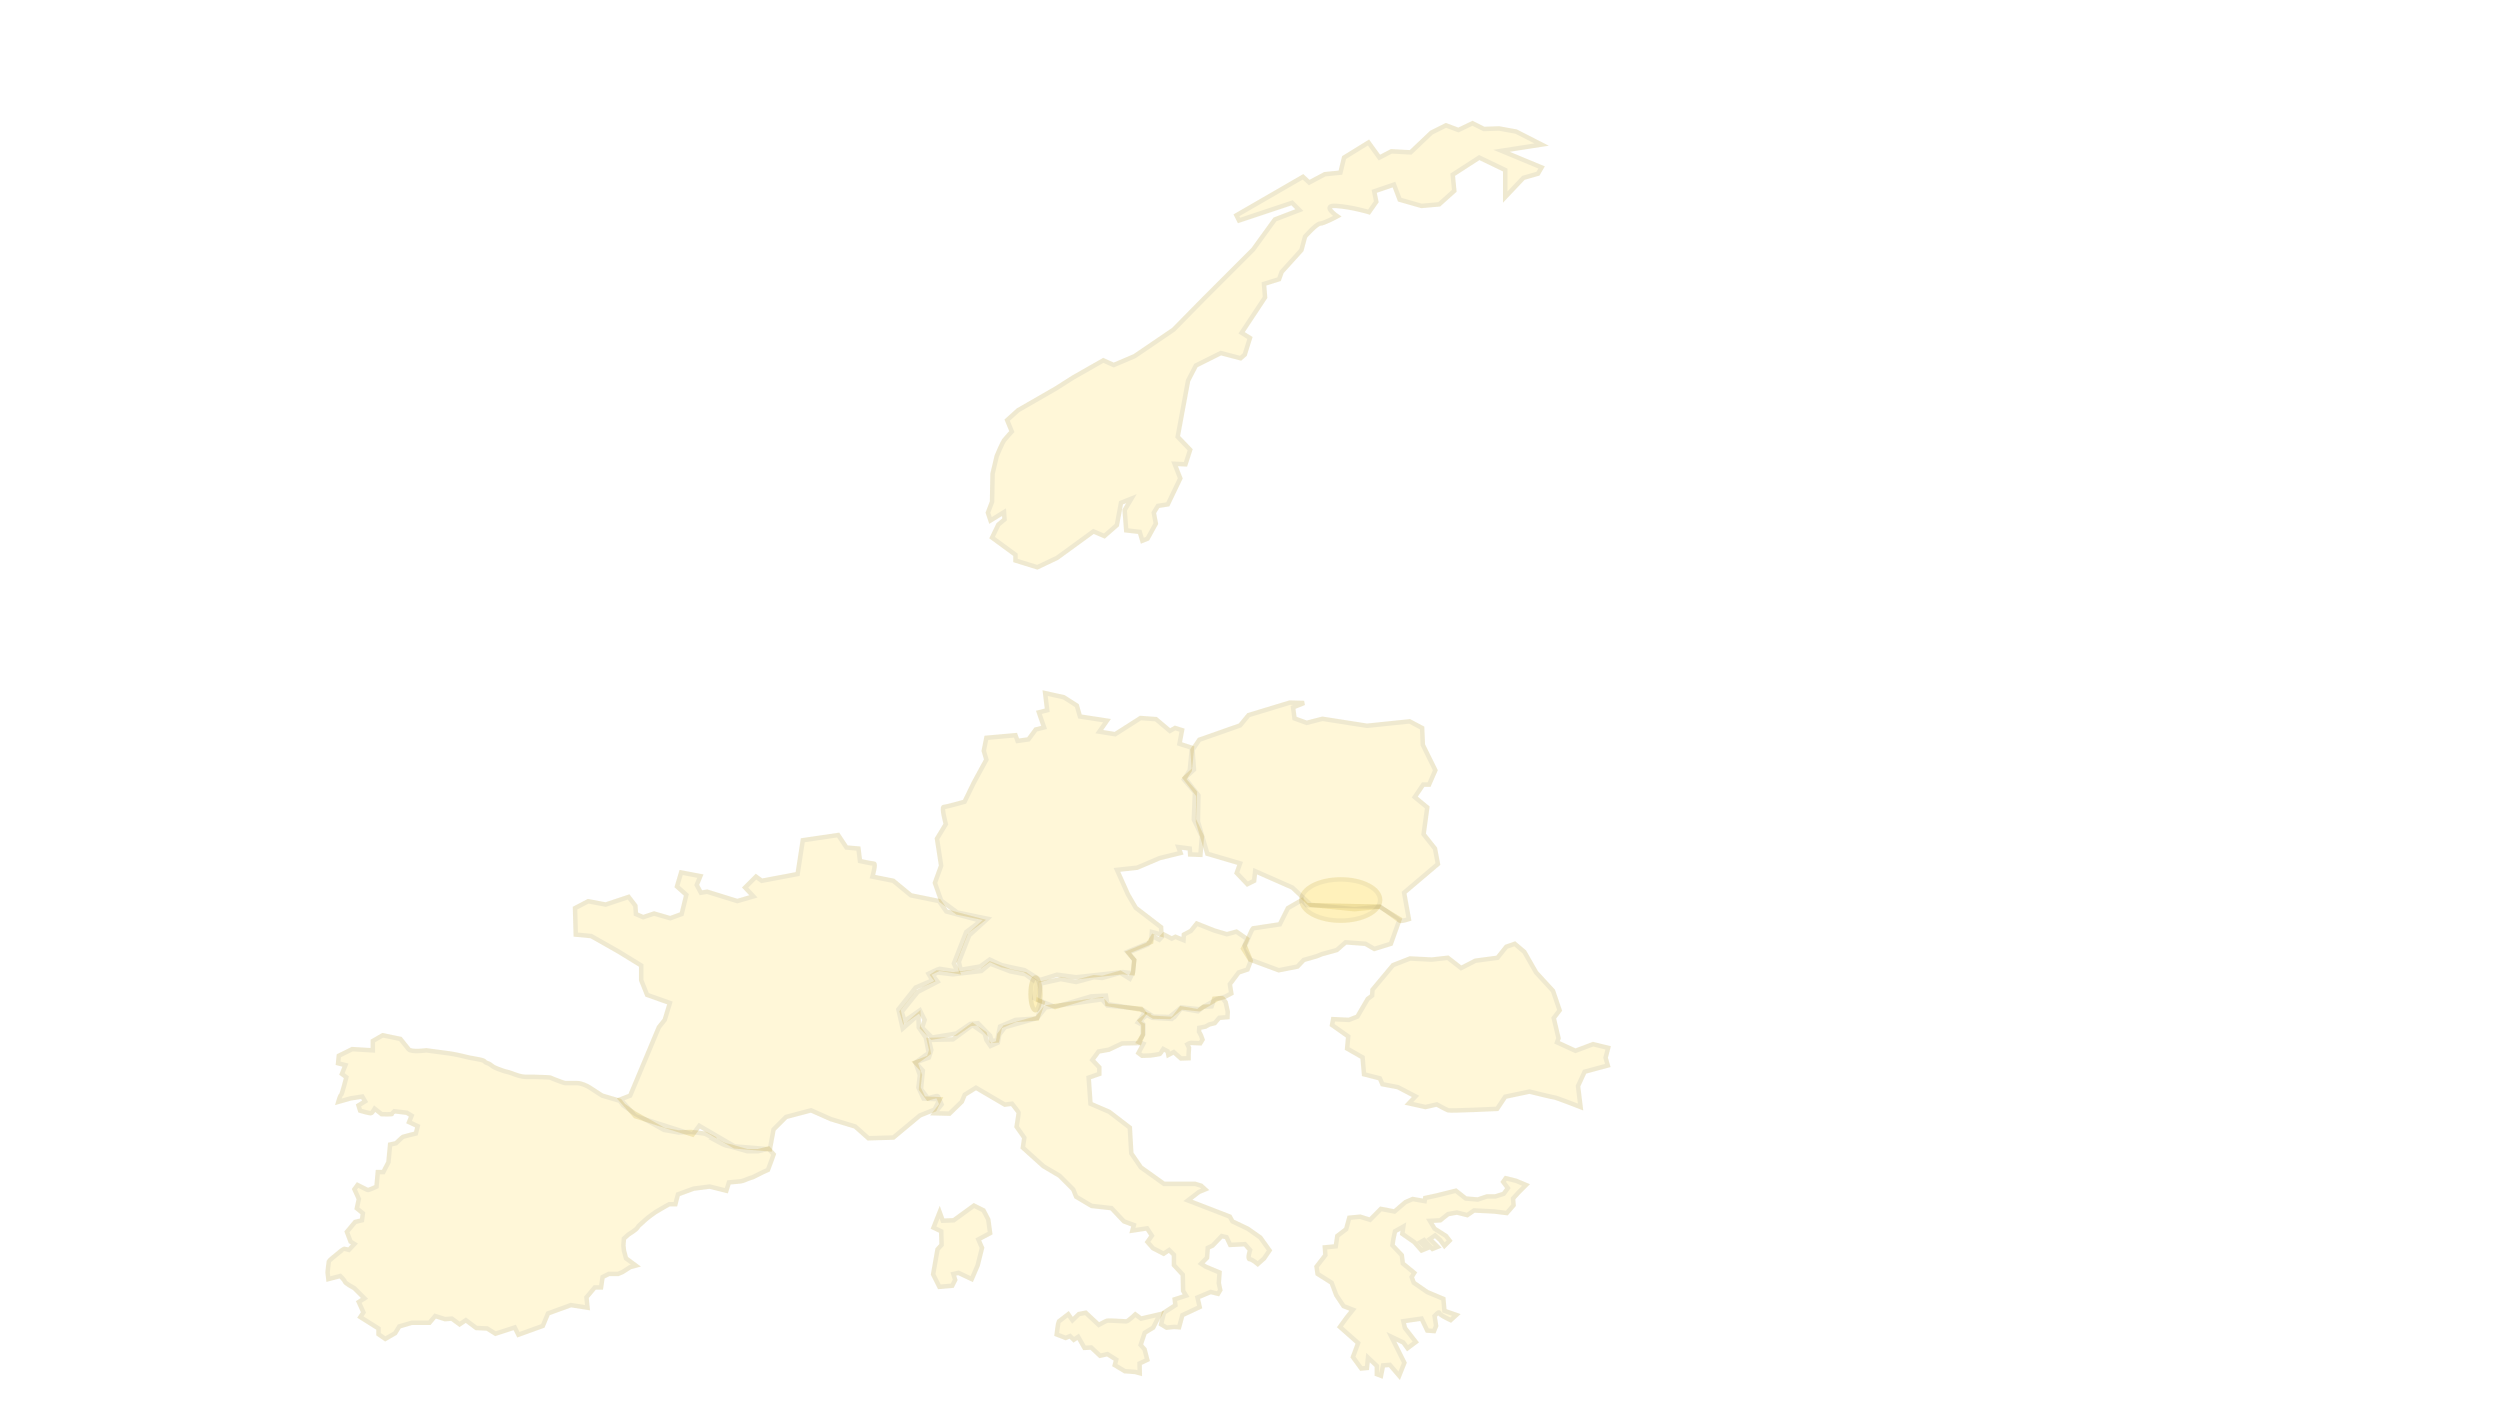
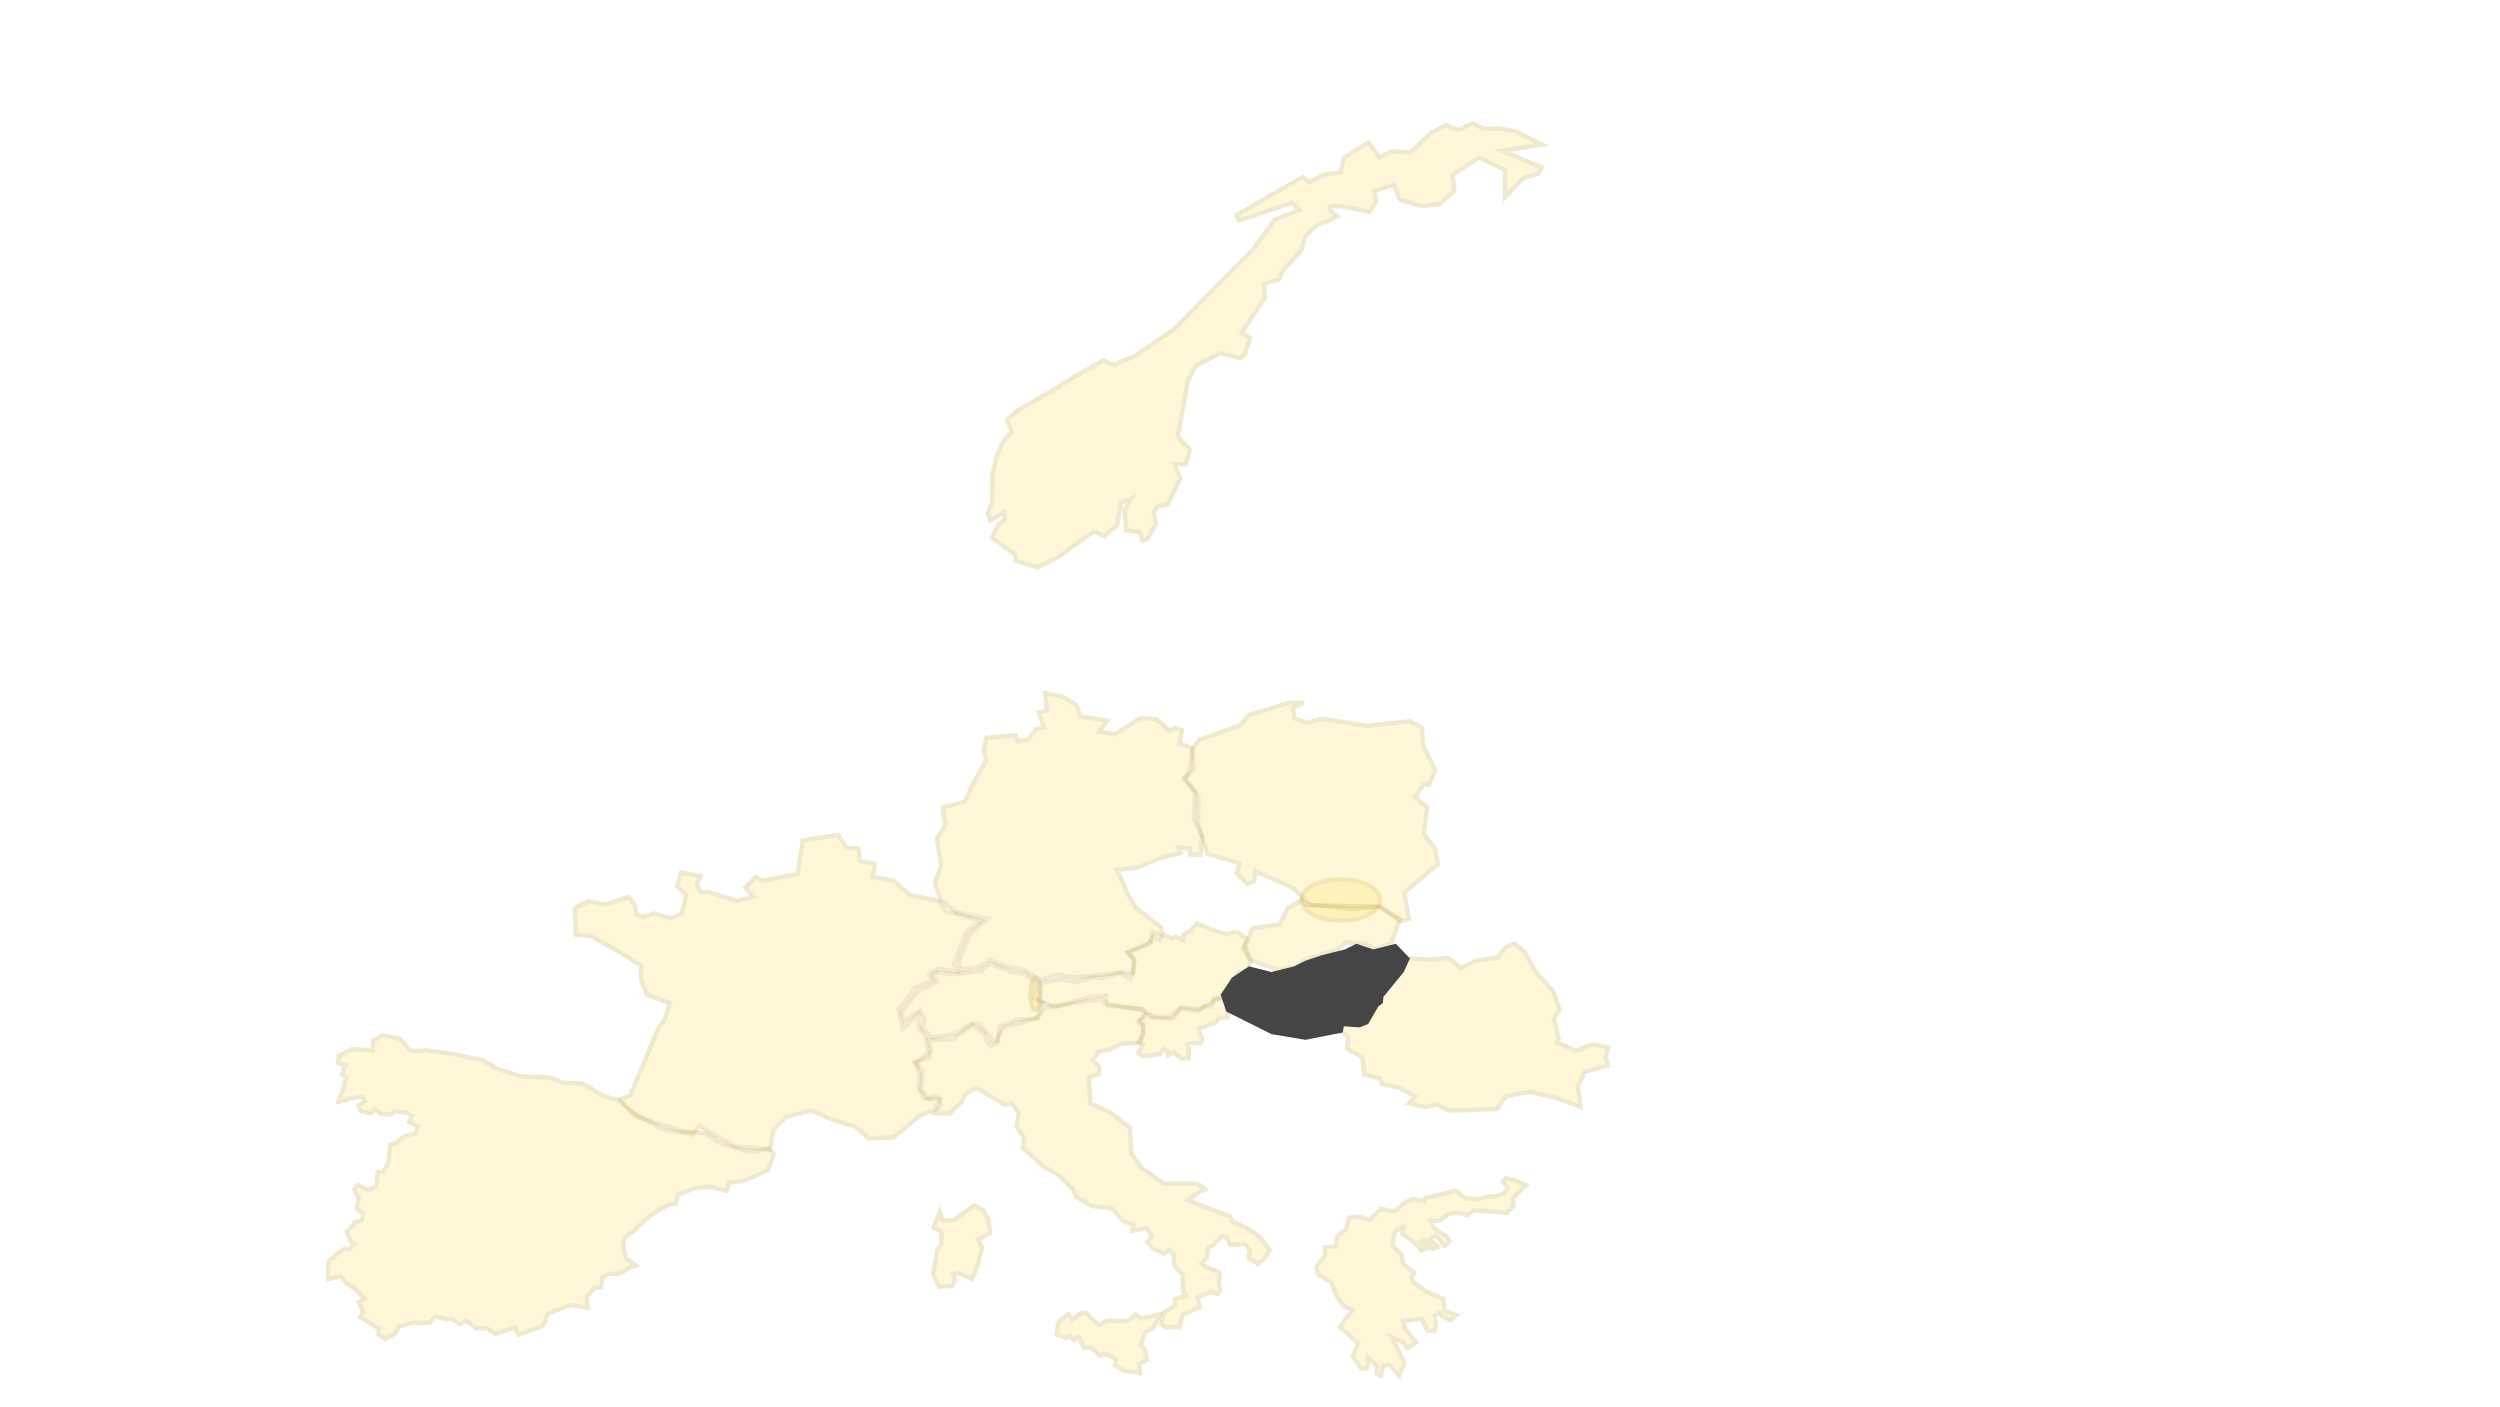
<svg xmlns="http://www.w3.org/2000/svg" width="1672" height="941" viewBox="0 0 442.383 248.973" version="1.1" id="svg1" xml:space="preserve">
  <defs id="defs1" />
  <g id="layer1" style="display:inline;opacity:0.728">
    <path id="tatry-region" style="display:inline;opacity:0.25;fill:#ffd42a;stroke:#aa8800;stroke-width:0.794" d="m 244.217,159.263 a 6.964,3.65 0 0 1 -6.964,3.65 6.964,3.65 0 0 1 -6.964,-3.65 6.964,3.65 0 0 1 6.964,-3.65 6.964,3.65 0 0 1 6.964,3.65 z" />
    <path style="display:inline;opacity:0.25;fill:#ffd42a;stroke:#aa8800;stroke-width:0.794" d="m 212.223,130.899 -1.204,1.776 0.254,3.517 -1.604,1.452 2.397,3.106 -0.086,4.619 1.661,5.707 5.796,1.702 -0.598,1.702 1.886,1.978 1.196,-0.598 0.184,-1.702 6.577,2.894 3.253,3.058 7.742,0.781 4.554,-0.455 c 0,0 3.188,2.277 3.448,2.472 0.26,0.195 1.626,-0.26 1.626,-0.26 l -0.846,-4.684 5.985,-5.075 -0.52,-2.732 -2.017,-2.537 0.651,-4.749 -2.212,-1.822 1.496,-2.212 h 1.041 l 1.106,-2.537 -2.212,-4.489 -0.13,-2.993 -2.212,-1.171 -7.547,0.781 -7.872,-1.236 -2.798,0.716 -2.147,-0.781 -0.26,-1.952 1.952,-0.781 -2.537,-0.065 -7.287,2.212 -1.496,1.822 z" id="poland" />
    <path style="opacity:0.25;fill:#ffd42a;stroke:#aa8800;stroke-width:0.794" d="m 221.721,164.274 c -0.26,0.26 -1.106,2.407 -1.106,2.407 l -0.651,1.171 1.236,1.952 5.075,1.887 3.318,-0.651 1.106,-1.171 2.277,-0.651 0.976,-0.39 2.602,-0.716 1.561,-1.366 3.513,0.26 1.561,0.911 2.928,-0.911 1.561,-4.359 -3.578,-2.212 -12.882,-0.26 -0.846,-0.911 -2.472,1.431 -1.431,2.863 z" id="slovakia" />
    <path style="display:inline;opacity:0.25;fill:#ffd42a;stroke:#aa8800;stroke-width:0.794" d="m 165.901,173.708 -3.513,1.822 -2.82,3.509 0.486,1.642 2.725,-1.898 0.846,1.692 -0.455,1.366 1.757,1.757 4.294,-0.716 2.472,-1.692 1.366,-0.13 2.147,2.212 0.26,0.911 0.976,-0.065 0.52,-2.472 2.732,-1.171 3.838,-0.26 0.976,-2.798 -1.496,-0.781 0.455,-2.732 -2.017,-1.496 -2.667,-0.52 -3.578,-1.366 -1.561,1.301 -5.01,0.586 -2.798,-0.325 -0.781,0.52 z" id="switzerland" />
    <path style="opacity:0.25;fill:#ffd42a;stroke:#aa8800;stroke-width:0.794" d="m 249.502,169.609 3.838,0.195 2.863,-0.325 2.342,1.822 2.537,-1.301 3.904,-0.52 1.561,-1.952 1.496,-0.52 1.692,1.431 2.082,3.643 2.993,3.253 1.171,3.448 -1.041,1.366 0.846,3.578 -0.26,0.716 3.253,1.496 3.123,-1.171 2.667,0.651 -0.455,1.757 0.39,1.366 -4.099,1.106 -1.171,2.537 0.455,3.708 c 0,0 -4.359,-1.692 -4.619,-1.692 -0.26,0 -4.424,-1.041 -4.424,-1.041 l -4.294,0.911 -1.431,2.147 c 0,0 -8.262,0.39 -8.653,0.26 -0.39,-0.13 -2.017,-1.041 -2.017,-1.041 l -2.017,0.455 -2.928,-0.651 1.171,-1.236 -3.123,-1.626 -2.732,-0.52 -0.455,-1.041 -2.798,-0.716 -0.26,-2.993 -2.732,-1.561 0.195,-2.147 -2.863,-2.017 0.195,-1.041 2.798,0.13 1.496,-0.586 1.822,-3.123 0.781,-0.586 0.065,-1.041 3.643,-4.359 z" id="romania" />
    <path style="opacity:0.25;fill:#ffd42a;stroke:#aa8800;stroke-width:0.794" d="m 184.182,174.033 -0.455,2.928 2.993,1.236 6.376,-1.887 2.602,-0.13 0.26,1.496 6.311,1.041 1.822,1.171 2.863,0.065 2.082,-1.692 3.188,0.325 3.188,-1.822 1.366,-0.39 1.106,-0.586 -0.26,-1.626 1.561,-2.082 1.561,-0.52 0.586,-1.561 -1.106,-2.732 0.455,-1.106 -1.887,-1.301 -1.692,0.455 -2.212,-0.651 -3.123,-1.236 -1.041,1.301 -1.236,0.651 -0.065,0.976 -1.431,-0.586 -0.651,0.325 -1.366,-0.716 -0.846,0.911 -1.106,-0.586 -0.911,1.431 -3.448,1.431 1.041,1.301 -0.195,2.147 -0.586,1.171 -1.692,-1.041 -3.188,0.911 -1.496,-0.13 -3.123,0.846 -2.732,-0.52 z" id="austria" />
    <path style="opacity:0.25;fill:#ffd42a;stroke:#aa8800;stroke-width:0.794" d="m 170.007,171.606 3.446,-0.59 1.675,-1.213 2.113,0.977 2.032,0.463 2.006,0.42 0.964,0.583 1.825,1.162 2.978,-0.936 3.383,0.455 8.262,-0.911 1.757,0.195 0.26,-2.342 -1.236,-1.431 4.229,-1.757 0.13,-1.757 1.692,0.455 -0.065,-1.301 -4.489,-3.448 -1.366,-2.342 -1.952,-4.359 3.578,-0.39 3.969,-1.692 3.708,-0.911 -0.39,-1.041 2.017,0.26 0.065,1.041 1.822,0.065 0.26,-3.253 -1.431,-2.993 0.195,-4.814 -1.952,-2.277 1.041,-1.626 0.39,-3.969 -2.212,-0.716 0.455,-2.407 -1.236,-0.39 -0.911,0.52 -2.472,-2.082 -2.732,-0.195 -4.489,2.863 -2.798,-0.455 1.357,-1.945 -4.784,-0.736 -0.552,-1.932 -2.3,-1.472 -3.312,-0.736 0.368,3.036 -1.472,0.368 0.92,2.668 -1.472,0.368 -1.288,1.748 -1.932,0.276 -0.368,-1.012 -5.152,0.46 -0.46,2.3 0.46,1.564 -2.208,4.048 -1.656,3.404 c 0,0 -3.22,0.92 -3.68,0.92 -0.46,0 0.368,3.036 0.368,3.036 l -1.564,2.576 0.736,4.784 -1.104,3.036 1.104,3.128 2.852,2.116 5.336,1.104 -3.22,2.944 -1.84,4.692 z" id="germany" />
    <g id="france">
      <path style="opacity:0.25;fill:#ffd42a;stroke:#aa8800;stroke-width:0.794" d="m 101.752,160.696 0.13,4.684 2.732,0.26 4.814,2.732 4.034,2.472 v 2.602 l 1.041,2.602 4.034,1.431 -0.911,2.993 -1.041,1.301 -5.075,12.101 -1.692,0.651 2.602,2.993 10.149,3.253 1.171,-1.561 6.246,3.643 6.246,0.52 0.651,-3.513 2.212,-2.212 4.424,-1.171 3.513,1.561 4.294,1.301 2.342,2.082 4.424,-0.13 4.684,-3.904 2.602,-1.041 0.911,-1.822 -2.863,-0.13 -0.911,-1.952 0.26,-2.212 -0.781,-2.212 2.342,-1.692 -0.52,-2.732 -1.236,-1.789 -0.065,-2.245 -2.775,2.44 -0.771,-3.383 3.058,-3.871 2.96,-1.269 -0.683,-1.171 c 0,0 1.789,-0.878 1.952,-0.878 0.163,0 3.188,0.52 3.188,0.52 l -0.651,-1.464 2.179,-5.563 2.635,-1.984 -6.157,-1.651 -1.288,-1.84 -4.968,-1.012 -3.128,-2.576 -3.68,-0.736 c 0,0 0.644,-2.3 0.276,-2.3 -0.368,0 -2.484,-0.46 -2.484,-0.46 l -0.276,-2.208 -2.116,-0.184 -1.472,-2.208 -6.256,0.92 -0.92,5.98 -6.349,1.196 -1.012,-0.736 -1.932,1.932 1.472,1.564 -2.852,0.828 -5.336,-1.656 -1.104,0.184 -0.736,-1.38 0.644,-1.564 -3.404,-0.644 -0.736,2.484 1.656,1.472 -0.828,3.404 -2.024,0.736 -2.852,-0.828 -1.932,0.644 -1.288,-0.552 -0.092,-1.472 -1.196,-1.564 -4.061,1.355 -3.09,-0.589 z" id="france-mainland" />
    </g>
    <g id="italy">
      <path style="opacity:0.25;fill:#ffd42a;stroke:#aa8800;stroke-width:0.794" d="m 164.372,184.02 0.423,1.789 -0.423,1.334 -2.375,0.878 1.301,1.431 -0.325,3.285 1.236,1.626 c 0,0 1.659,-0.553 1.757,-0.39 0.098,0.163 0.651,1.464 0.651,1.464 l -1.236,1.561 2.635,0.065 2.179,-2.114 0.52,-1.236 1.984,-1.236 5.107,2.993 1.269,-0.163 c 0,0 1.139,1.431 1.171,1.561 0.033,0.13 -0.358,2.505 -0.358,2.505 l 1.366,1.952 -0.26,1.757 3.643,3.285 2.863,1.692 2.407,2.407 0.52,1.301 2.732,1.626 3.513,0.39 2.212,2.342 1.757,0.651 -0.26,0.976 2.602,-0.39 0.846,1.301 -0.781,1.106 0.976,1.106 1.887,0.976 0.976,-0.651 0.846,0.846 v 1.822 l 1.561,1.692 0.065,2.863 0.52,0.846 -2.017,0.651 0.13,1.041 -2.017,1.301 -0.52,2.082 0.976,0.586 1.366,-0.13 0.846,0.065 0.586,-2.147 3.058,-1.431 -0.39,-1.692 2.342,-0.976 1.301,0.325 0.39,-0.651 -0.26,-1.236 0.13,-1.887 -2.472,-1.041 -0.781,-0.52 1.041,-1.041 0.13,-1.757 0.846,-0.39 1.626,-1.692 0.846,0.195 0.651,1.366 2.602,-0.13 0.911,1.041 c 0,0 -0.52,1.626 -0.065,1.626 0.455,0 1.431,0.846 1.431,0.846 l 1.106,-0.976 0.976,-1.431 -1.626,-2.277 -2.212,-1.561 -2.732,-1.301 -0.455,-0.846 -7.417,-2.863 1.952,-1.496 1.106,-0.455 -0.716,-0.651 -1.041,-0.325 h -5.53 l -4.099,-2.928 -1.692,-2.472 -0.26,-4.554 -3.643,-2.798 -3.318,-1.431 -0.325,-4.619 1.887,-0.651 v -1.171 l -1.236,-1.301 1.106,-1.496 1.822,-0.325 2.342,-1.106 3.058,-0.065 0.586,-1.431 v -1.757 l -0.846,-0.455 1.171,-1.626 -0.586,-0.781 -5.985,-0.586 -0.976,-1.106 -9.954,1.431 -1.496,1.887 -5.725,1.626 -0.976,1.301 -0.26,1.431 -1.301,0.586 -0.716,-1.041 -0.325,-1.171 -2.147,-1.496 -3.448,2.537 z" id="italy-mainland" />
      <path style="opacity:0.25;fill:#ffd42a;stroke:#aa8800;stroke-width:0.794" d="m 187.338,233.855 c -0.098,0.13 -0.358,2.277 -0.358,2.277 l 1.594,0.618 0.781,-0.325 0.651,0.651 0.781,-0.52 1.106,1.952 1.204,-0.065 1.561,1.464 1.301,-0.293 1.561,0.976 -0.26,0.976 1.789,1.073 1.822,0.13 0.813,0.228 -0.033,-1.724 1.366,-0.651 -0.488,-1.854 -0.683,-0.781 0.716,-2.147 1.496,-0.911 1.204,-2.375 -3.351,0.781 -1.008,-0.748 c 0,0 -1.301,1.236 -1.594,1.236 -0.293,0 -3.123,-0.195 -3.383,-0.13 -0.26,0.065 -1.496,0.748 -1.496,0.748 l -2.31,-2.147 -1.204,0.228 -1.139,1.106 -0.748,-1.073 z" id="sicily" />
      <path style="display:inline;opacity:0.25;fill:#ffd42a;stroke:#aa8800;stroke-width:0.794" d="m 166.276,214.487 -1.091,2.746 1.366,0.651 0.065,2.407 -0.716,0.781 -0.781,4.424 1.106,2.212 2.277,-0.195 0.52,-1.041 -0.325,-1.041 0.911,-0.195 2.342,1.106 1.041,-2.407 0.781,-3.123 -0.651,-1.496 2.082,-1.106 -0.325,-2.407 -0.846,-1.626 -1.692,-0.846 -3.578,2.602 -1.931,0.079 z" id="sardinia" />
    </g>
    <path style="opacity:0.25;fill:#ffd42a;stroke:#aa8800;stroke-width:0.794" d="m 175.55,95.136 4.14,3.036 v 1.012 l 3.864,1.196 3.496,-1.656 6.441,-4.692 1.932,0.828 2.208,-1.932 0.736,-3.956 1.84,-0.736 -1.196,2.024 0.276,3.588 2.392,0.276 0.46,1.564 0.92,-0.368 1.472,-2.668 -0.368,-1.932 0.736,-1.196 1.748,-0.276 2.208,-4.6 -1.012,-2.576 1.932,0.092 0.828,-2.576 -2.208,-2.3 1.84,-9.937 1.38,-2.668 4.416,-2.208 3.496,0.92 0.736,-0.644 0.92,-2.944 -1.472,-0.92 4.14,-6.257 -0.184,-2.392 2.668,-0.828 0.46,-1.288 3.496,-3.864 0.644,-2.392 c 0,0 2.024,-2.3 2.668,-2.3 0.644,0 3.036,-1.288 3.036,-1.288 0,0 -2.944,-2.024 -0.184,-1.84 2.76,0.184 5.796,1.104 5.796,1.104 l 1.288,-1.84 -0.368,-1.84 3.496,-1.196 1.012,2.668 3.864,1.104 3.128,-0.276 2.668,-2.392 -0.276,-2.852 4.692,-3.036 4.6,2.208 v 4.784 l 3.22,-3.404 2.576,-0.736 0.644,-1.104 -7.085,-2.944 7.085,-1.104 -4.508,-2.3 -3.036,-0.552 -2.668,0.092 -2.024,-1.012 -2.484,1.196 -2.208,-0.828 -2.576,1.288 -3.68,3.496 -3.404,-0.184 -2.116,1.104 -1.932,-2.668 -4.324,2.668 -0.644,2.668 -2.76,0.276 -2.76,1.472 -1.104,-1.012 -11.777,6.809 0.46,0.92 9.385,-3.128 1.288,1.288 -4.324,1.656 -3.864,5.336 -8.833,8.833 -5.244,5.336 -6.901,4.692 -3.68,1.564 -1.84,-0.828 -5.336,3.036 -3.036,1.932 -6.717,3.864 -1.932,1.748 0.828,2.024 c 0,0 -1.104,1.196 -1.38,1.564 -0.276,0.368 -1.288,2.76 -1.288,2.76 l -0.736,3.128 -0.092,4.968 -0.736,1.932 0.46,1.38 2.392,-1.472 0.092,1.288 -1.104,0.92 z" id="norway" />
    <path style="opacity:0.25;fill:#ffd42a;stroke:#aa8800;stroke-width:0.794" d="m 234.435,220.726 0.092,1.38 -1.564,2.024 0.184,1.288 2.484,1.564 0.828,2.208 1.288,1.932 1.656,0.644 -1.104,1.38 -1.196,1.656 3.22,2.852 -0.92,2.484 1.472,2.024 1.012,-0.092 0.184,-1.84 1.564,1.472 v 1.472 l 0.736,0.276 0.368,-1.84 1.196,-0.092 1.656,1.932 0.92,-2.3 -2.3,-4.6 2.116,1.012 0.736,1.012 1.472,-1.104 -1.932,-2.484 -0.276,-1.196 3.22,-0.46 1.012,2.116 1.196,0.092 0.368,-0.92 -0.276,-1.748 c 0,0 0.828,-0.92 0.828,-0.552 0,0.368 2.024,1.288 2.024,1.288 l 1.012,-0.92 -2.116,-0.736 -0.184,-2.116 -2.852,-1.196 -2.392,-1.656 -0.368,-1.012 0.46,-0.736 -2.024,-1.656 -0.184,-1.472 -1.656,-1.748 0.184,-1.196 0.276,-1.288 1.472,-0.828 -0.184,1.288 2.116,1.472 1.288,1.472 0.92,-0.368 -1.104,-1.104 0.644,-0.368 1.472,1.564 0.92,-0.368 -1.38,-1.38 0.92,-0.644 0.92,0.828 0.736,1.012 0.92,-0.92 -0.644,-0.828 -2.024,-1.288 -0.828,-1.38 1.84,-0.092 1.38,-1.104 1.564,-0.276 1.84,0.46 1.196,-0.828 3.588,0.184 2.208,0.276 1.196,-1.38 -0.092,-1.196 0.92,-1.012 1.38,-1.38 -1.748,-0.736 -1.84,-0.46 -0.46,0.644 0.828,1.104 -0.736,1.012 -1.472,0.46 h -1.472 l -1.656,0.552 -2.116,-0.184 -1.748,-1.38 -3.312,0.828 -2.116,0.46 -0.092,0.552 -2.116,-0.368 -1.288,0.552 -1.932,1.656 -2.415,-0.46 -1.909,1.932 -1.748,-0.552 -1.932,0.184 -0.552,2.024 -1.564,1.196 -0.276,1.84 z" id="greece" />
    <path style="opacity:0.25;fill:#ffd42a;stroke:#aa8800;stroke-width:0.794" d="m 201.749,180.588 0.575,0.667 v 1.771 l -0.851,1.357 0.851,0.322 -0.874,1.633 0.644,0.483 1.449,-0.046 c 0,0 1.771,-0.23 1.794,-0.322 0.023,-0.092 0.506,-0.828 0.506,-0.828 l 0.759,0.391 0.138,0.667 0.966,-0.506 1.265,1.127 1.357,-0.046 v -0.736 c 0,-0.138 0.069,-1.127 0.069,-1.127 l -0.299,-0.598 c 0,0 0.437,-0.253 0.621,-0.253 0.184,0 1.679,0.069 1.679,0.069 l 0.391,-0.644 -0.276,-0.782 -0.345,-0.621 0.046,-0.69 1.081,-0.207 0.713,-0.391 0.943,-0.23 0.805,-0.943 1.449,-0.115 0.046,-0.966 -0.368,-1.679 c 0,0 -0.414,-0.552 -0.506,-0.667 -0.092,-0.115 -1.518,0.046 -1.518,0.046 l -0.46,1.357 -1.426,0.069 -1.012,0.805 -2.967,-0.529 c 0,0 -1.403,1.886 -1.495,1.886 -0.092,0 -3.565,-0.207 -3.565,-0.207 l -1.403,-0.69 0.437,0.138 z" id="slovenia" />
    <path id="liechtenstein" style="opacity:0.25;fill:#ffd42a;stroke:#aa8800;stroke-width:0.794" d="m 184.097,175.872 a 0.864,2.898 0 0 1 -0.864,2.898 0.864,2.898 0 0 1 -0.864,-2.898 0.864,2.898 0 0 1 0.864,-2.898 0.864,2.898 0 0 1 0.864,2.898 z" />
    <path style="opacity:0.25;fill:#ffd42a;stroke:#aa8800;stroke-width:0.794" d="m 62.327,185.646 -2.375,1.171 -0.13,1.334 1.301,0.325 -0.618,1.561 0.781,0.586 c 0,0 -0.781,3.09 -0.943,3.155 -0.163,0.065 -0.488,1.204 -0.488,1.204 l 2.179,-0.618 2.082,-0.325 0.488,0.846 -1.171,0.716 0.293,0.943 c 0,0 1.854,0.553 2.017,0.423 0.163,-0.13 0.553,-0.781 0.553,-0.781 l 1.236,0.976 c 0,0 1.887,0.065 1.887,-0.065 0,-0.13 0.358,-0.455 0.358,-0.455 l 2.212,0.26 0.846,0.52 -0.455,1.139 1.529,0.716 -0.325,1.301 c 0,0 -2.147,0.52 -2.277,0.586 -0.13,0.065 -1.236,1.139 -1.236,1.139 l -1.041,0.228 -0.293,3.123 -0.911,1.757 h -0.976 l -0.228,2.57 c 0,0 -1.431,0.683 -1.594,0.586 -0.163,-0.098 -1.757,-0.878 -1.757,-0.878 l -0.553,0.748 0.781,1.724 -0.358,1.659 1.073,0.878 -0.163,1.236 -1.204,0.293 -1.464,1.757 0.651,1.724 0.683,0.423 -0.976,1.041 c 0,0 -0.716,-0.195 -0.846,-0.195 -0.13,0 -1.529,1.171 -1.529,1.171 0,0 -1.139,0.911 -1.171,1.041 -0.033,0.13 -0.228,1.822 -0.228,1.952 0,0.13 0.13,1.204 0.13,1.204 l 2.114,-0.553 c 0,0 0.748,0.716 0.813,1.008 0.065,0.293 1.659,1.139 1.659,1.139 l 1.813,1.808 -1.012,0.644 0.828,1.84 -0.552,0.828 3.22,2.024 v 1.012 l 1.196,0.828 1.748,-1.012 0.736,-1.196 2.208,-0.644 h 3.128 l 1.012,-1.196 1.748,0.552 1.196,-0.092 1.38,1.012 1.104,-0.736 1.84,1.38 1.932,0.092 1.472,0.92 3.404,-1.104 0.644,1.288 4.324,-1.564 0.92,-2.208 4.048,-1.472 2.944,0.46 -0.184,-1.84 1.472,-1.748 h 1.104 l 0.276,-1.84 1.104,-0.552 h 1.656 l 0.828,-0.368 1.288,-0.828 1.012,-0.276 -1.748,-1.288 -0.368,-1.38 -0.092,-0.92 0.092,-1.196 0.828,-0.736 c 0,0 1.38,-0.828 1.564,-1.196 0.184,-0.368 0.644,-0.644 1.196,-1.196 0.552,-0.552 2.024,-1.564 2.024,-1.564 l 1.564,-0.92 0.828,-0.46 h 1.104 l 0.184,-0.736 0.276,-1.012 2.76,-1.012 2.852,-0.368 2.944,0.736 0.46,-1.472 2.024,-0.184 c 0,0 0.552,-0.092 0.92,-0.276 0.368,-0.184 1.288,-0.46 1.288,-0.46 l 1.84,-0.92 0.828,-0.368 0.552,-1.472 0.46,-1.288 -0.92,-1.012 -1.84,0.46 h -1.932 c 0,0 -0.92,-0.276 -1.288,-0.368 -0.368,-0.092 -1.564,-0.46 -1.564,-0.46 l -0.92,-0.184 c 0,0 -0.276,-0.092 -0.644,-0.276 -0.368,-0.184 -1.38,-0.736 -1.38,-0.736 0,0 0.368,-0.092 -0.46,-0.46 -0.828,-0.368 -0.92,-0.552 -1.38,-0.644 -0.46,-0.092 -2.3,-0.276 -2.3,-0.276 l -2.208,0.092 -2.576,-0.46 -5.244,-2.944 -1.932,-1.38 -0.644,-0.828 -3.128,-0.92 c 0,0 -1.564,-1.012 -2.116,-1.38 -0.552,-0.368 -1.564,-0.828 -2.3,-0.828 -0.736,0 -1.656,0 -2.024,0 -0.368,0 -1.38,-0.46 -1.932,-0.644 -0.552,-0.184 -0.644,-0.368 -1.104,-0.368 -0.46,0 -1.656,-0.092 -2.392,-0.092 -0.736,0 -0.644,0 -1.564,0 -0.92,0 -1.84,-0.368 -2.576,-0.644 -0.736,-0.276 -1.104,-0.276 -1.564,-0.46 -0.46,-0.184 -1.38,-0.46 -1.748,-0.736 -0.368,-0.276 -0.552,-0.46 -1.104,-0.644 -0.552,-0.184 0,-0.368 -1.564,-0.644 -1.564,-0.276 -1.564,-0.276 -2.668,-0.552 -1.104,-0.276 -2.3,-0.46 -2.3,-0.46 l -4.14,-0.552 c 0,0 -2.668,0.368 -3.128,-0.184 -0.46,-0.552 -1.472,-1.84 -1.472,-1.84 l -3.128,-0.644 -1.748,1.012 v 1.656 z" id="spain" />
+     <path id="hungary" d="M218,173 L221,171 225,172 229,171 231,170 234,169 238,168 240,167 243,168 247,167 249.5,169.6 248.4,172 244.8,176.4 244.7,177.5 243.9,178.1 242.1,181.2 240.6,181.8 237.8,181.6 237.6,182.7 231,184 225,183 221,181 217,179 216,176 Z" />
  </g>
</svg>
